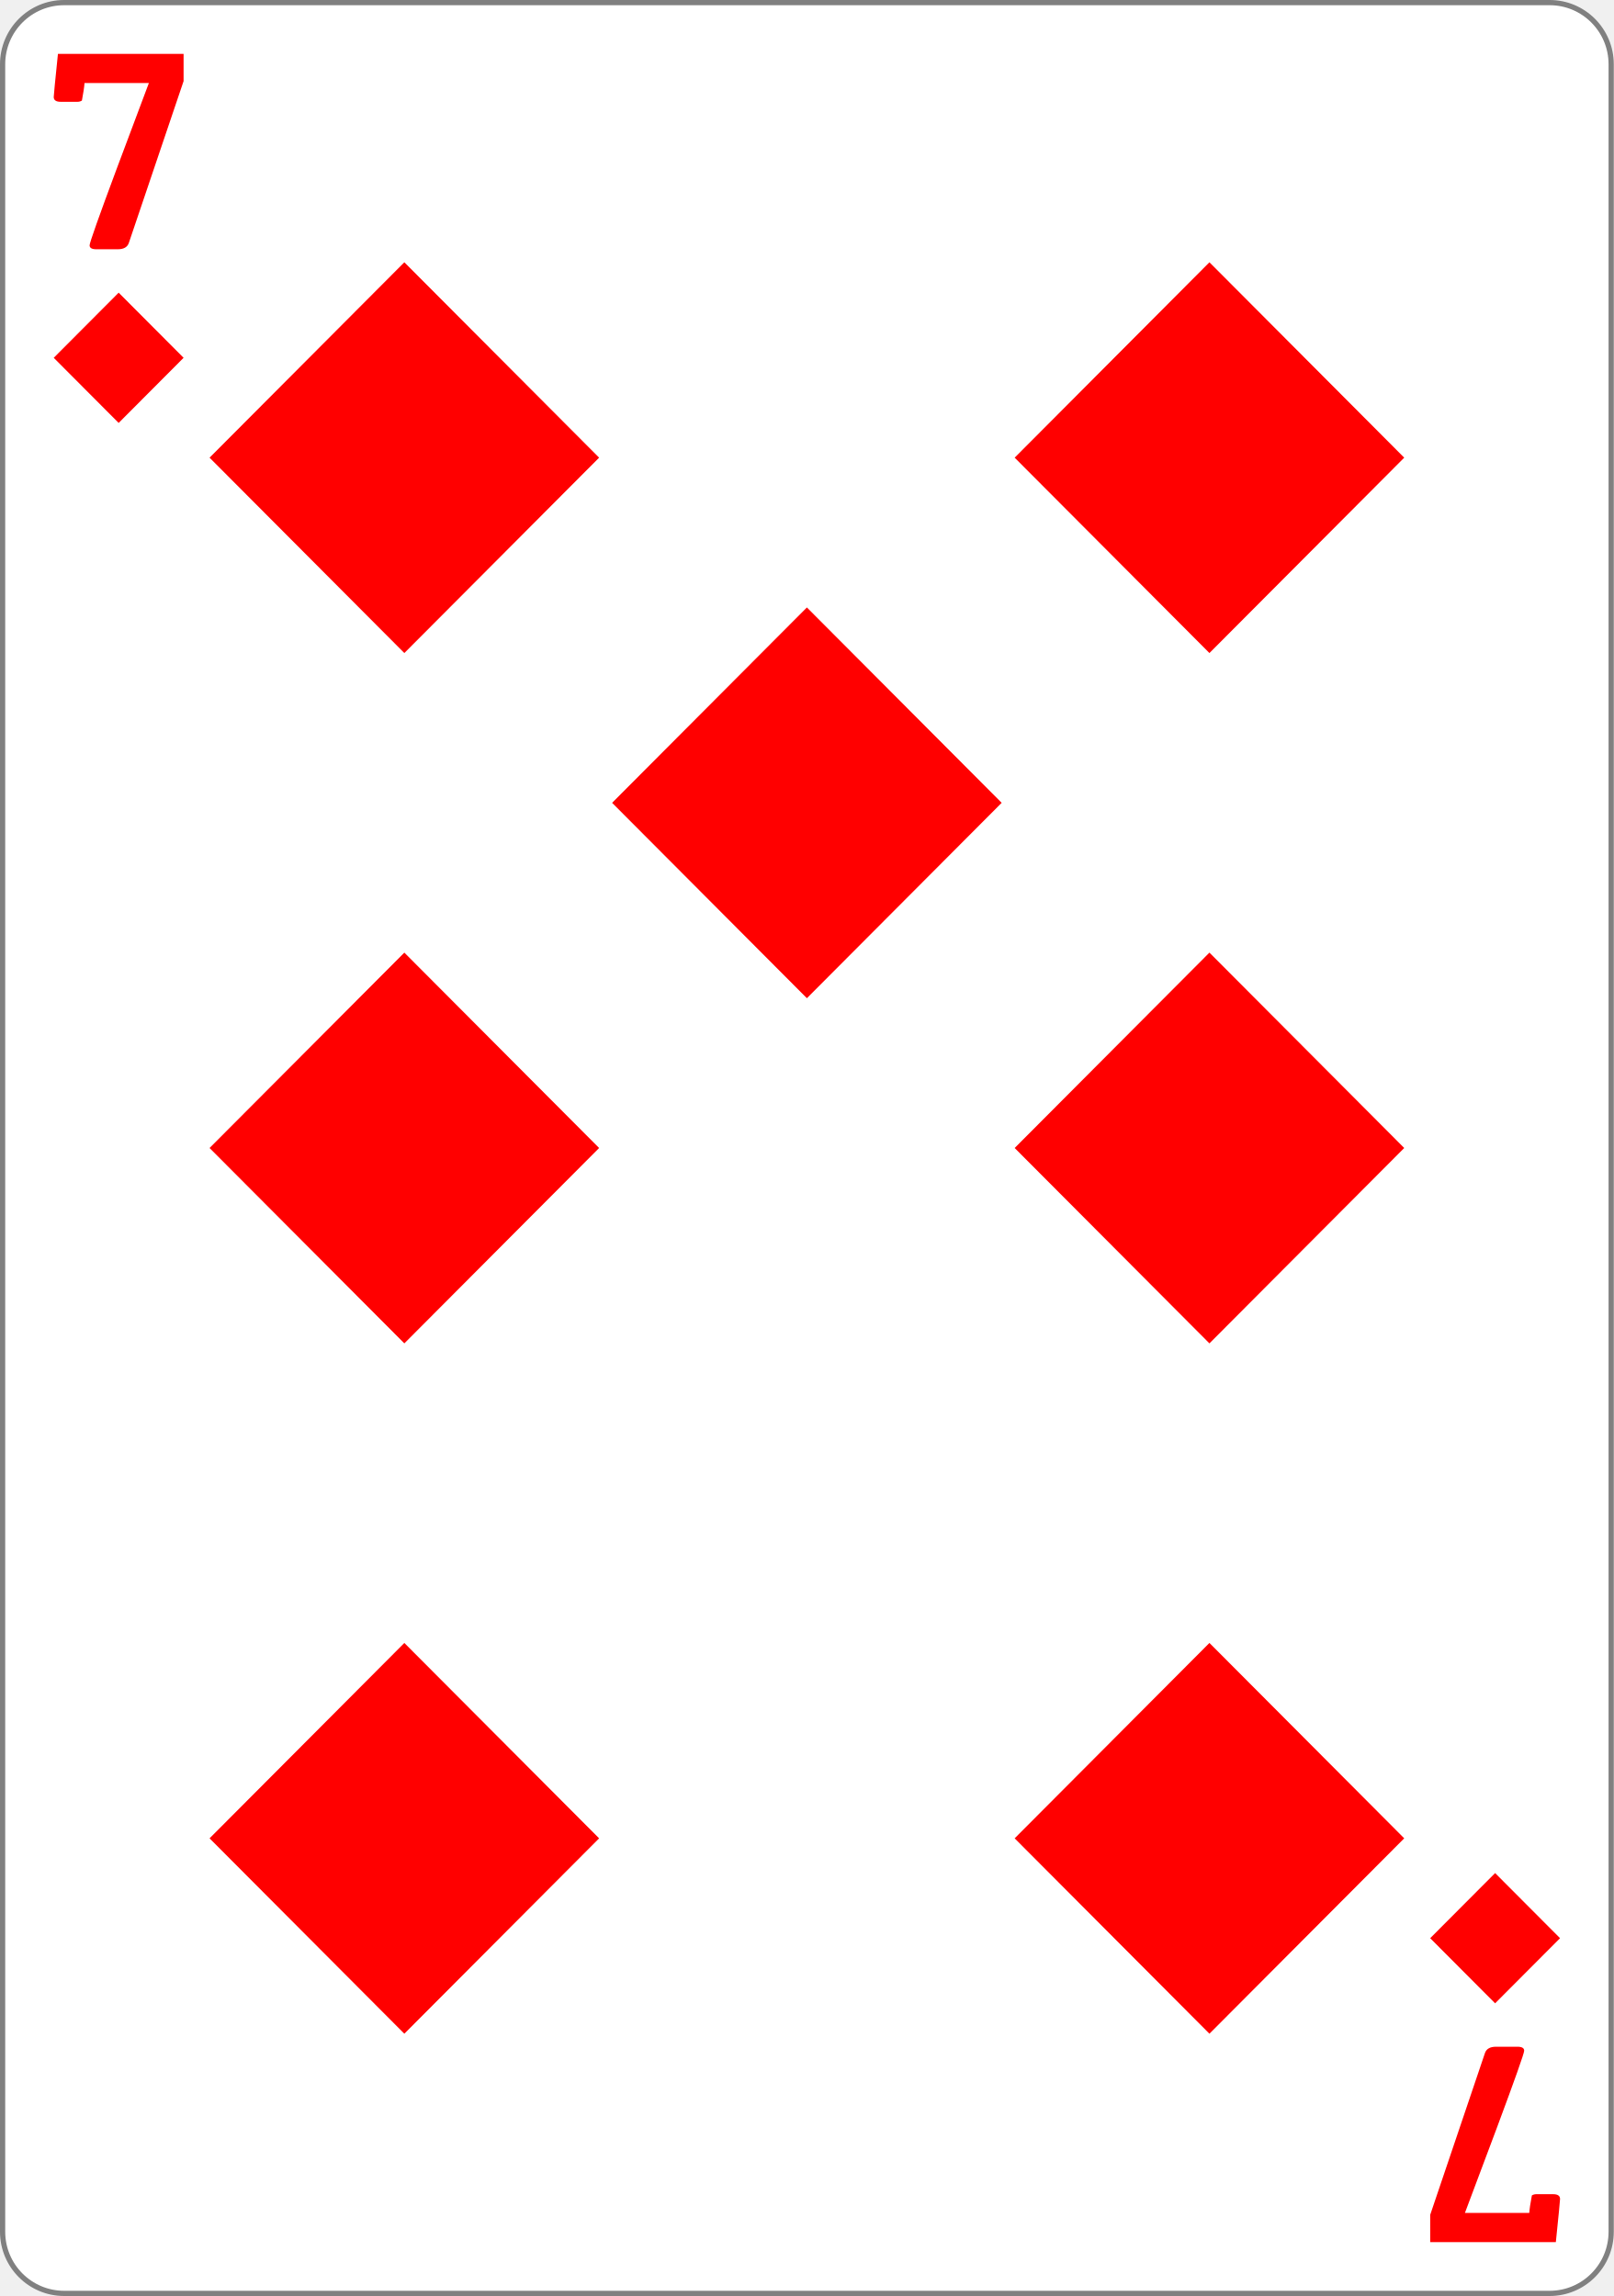
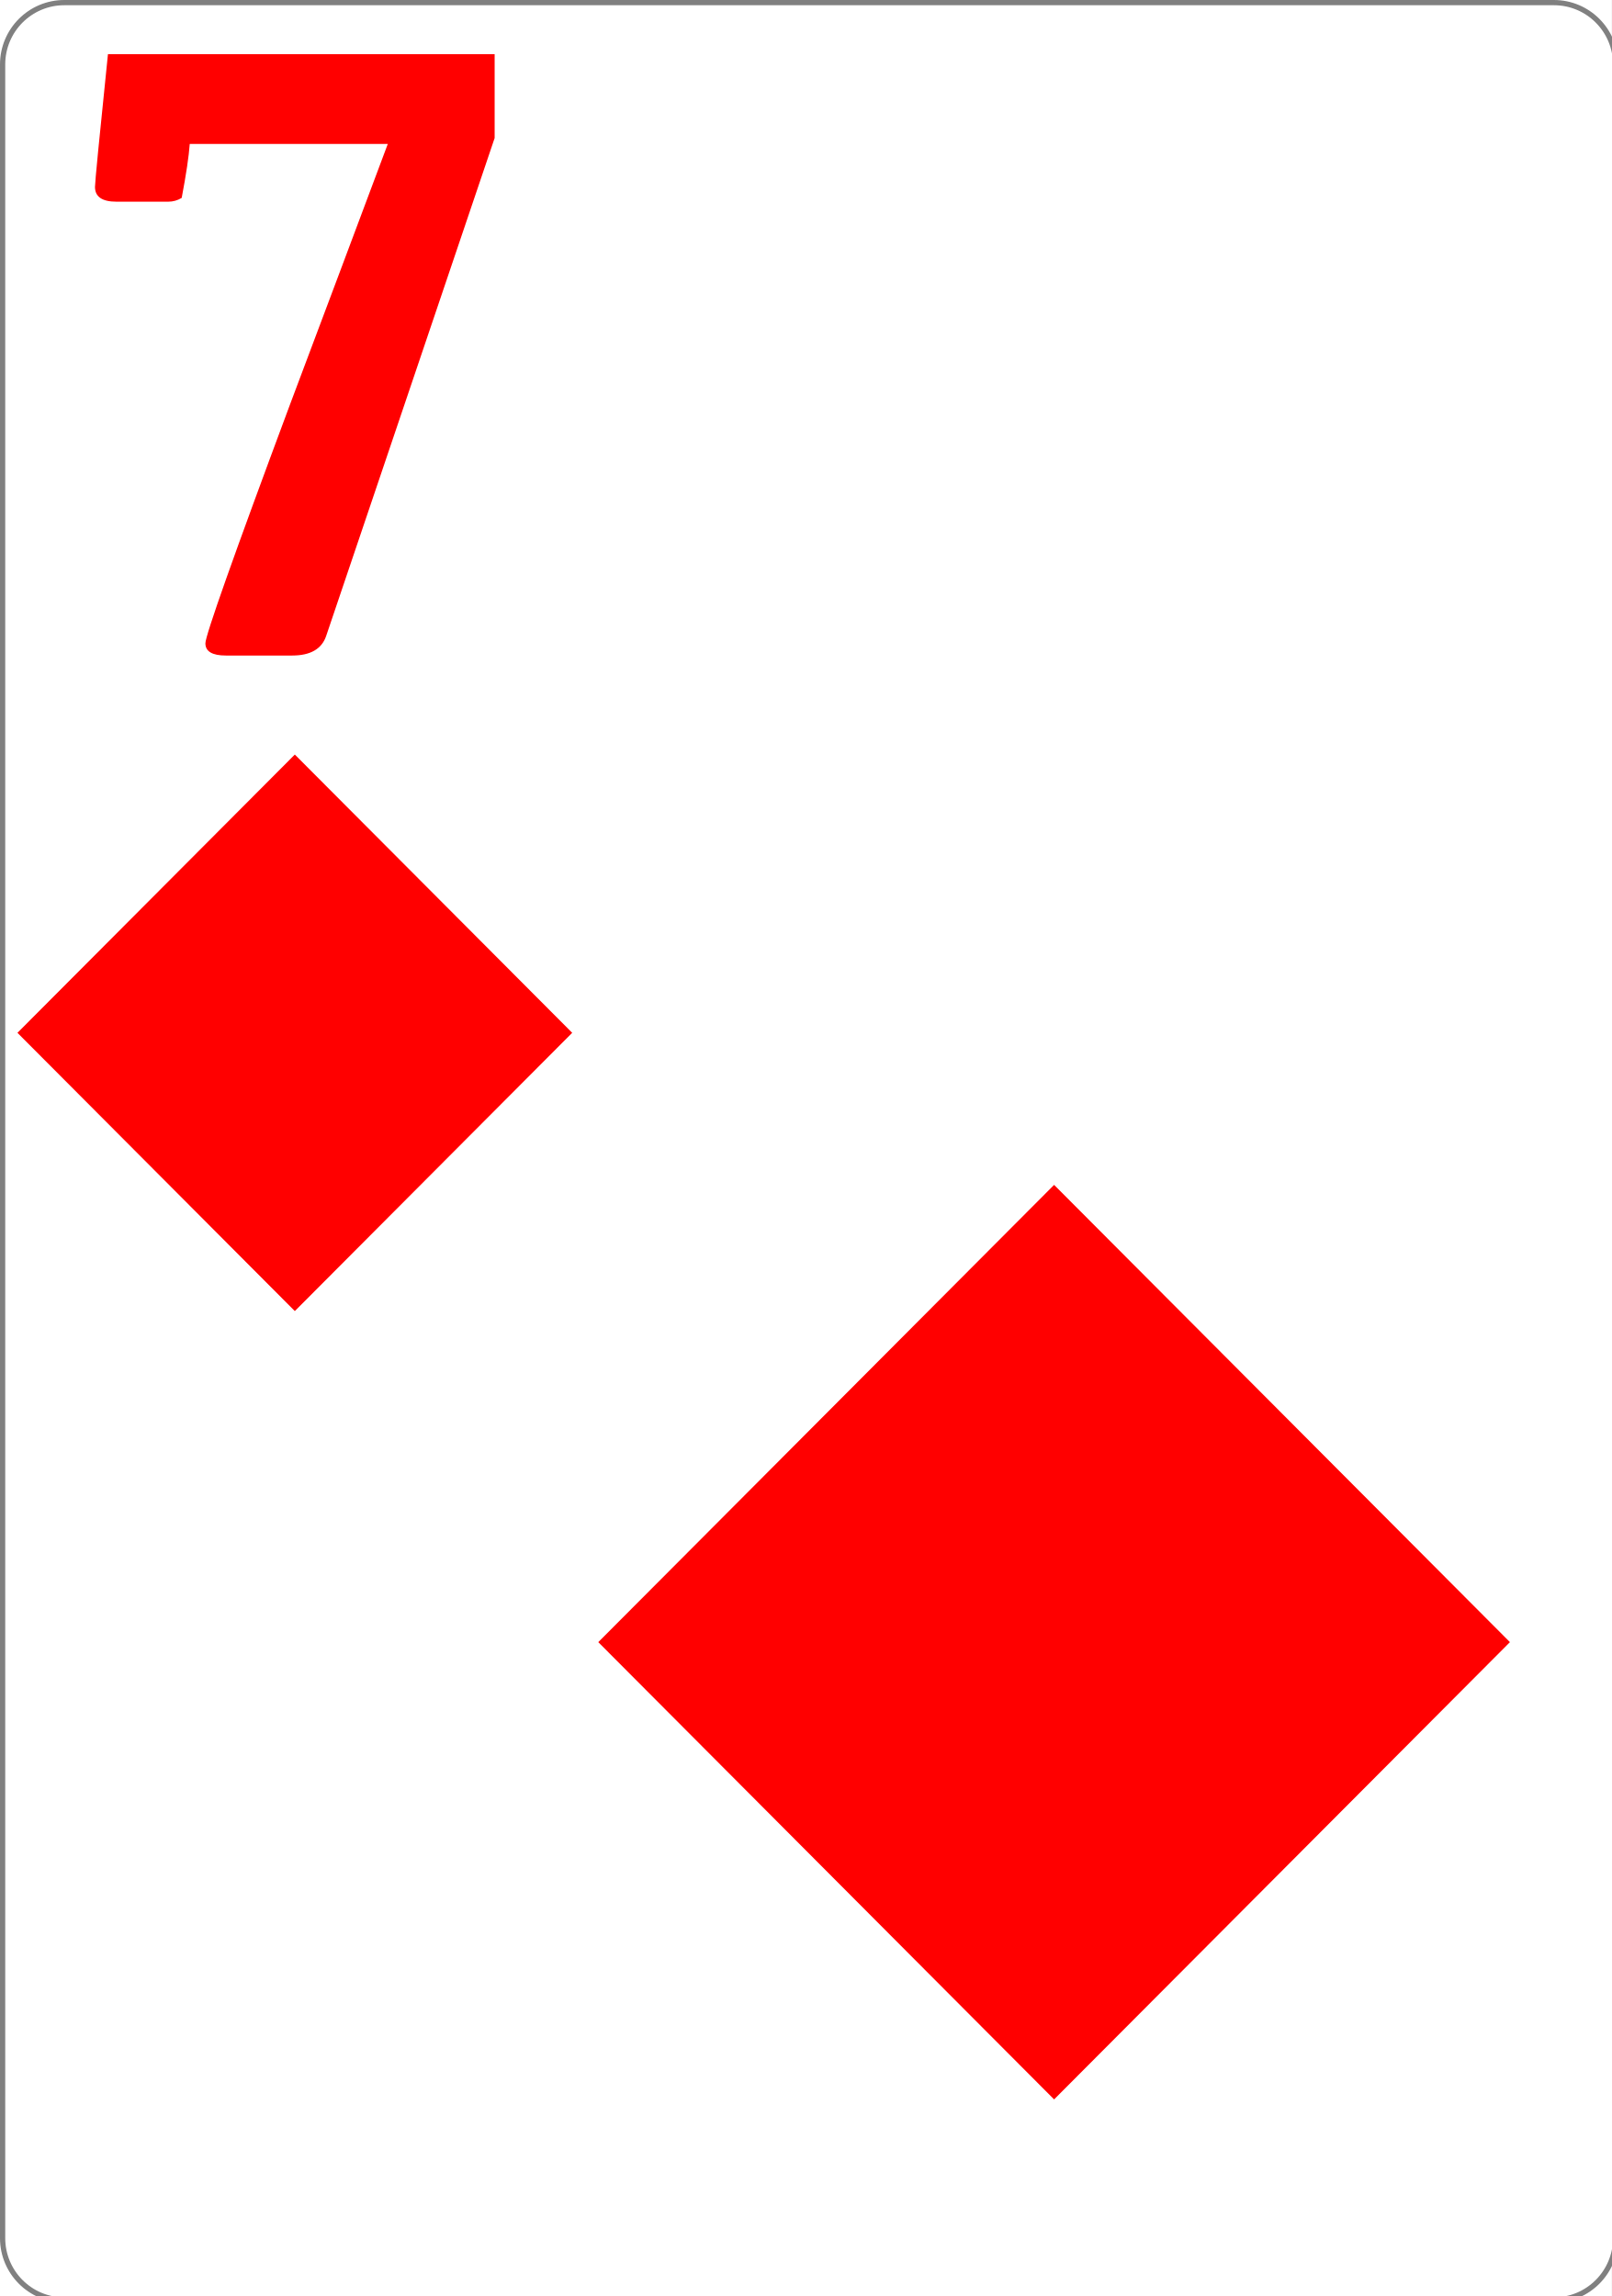
- <svg xmlns="http://www.w3.org/2000/svg" width="234" height="333" id="svg2" version="1.1">
-   <defs id="defs4" />
-   <g id="layer1" transform="translate(0,-719.3622)">
-     <g id="g916">
-       <rect rx="8.919" ry="8.946" y="719.74" x="0.378" height="332.244" width="233.244" id="rect4266" style="fill:#ffffff;fill-opacity:1;stroke:#808080;stroke-width:0.756;stroke-linecap:butt;stroke-linejoin:miter;stroke-miterlimit:4;stroke-dasharray:none;stroke-opacity:1" />
-       <g transform="matrix(0.07348588,0,0,0.07370838,-248.0173,933.6006)" id="g4233" style="fill:none;stroke:#000000;stroke-width:3.181;stroke-opacity:1" />
-       <g clip-path="none" style="fill:none;stroke:#000000;stroke-width:3.181;stroke-opacity:1" id="g4211" transform="matrix(0.07348588,0,0,0.07370838,-248.0173,933.6006)" />
-       <g transform="matrix(0.07348588,0,0,0.07370838,-248.0173,933.6006)" id="g4227" style="fill:none;stroke:#000000;stroke-width:3.181;stroke-opacity:1" />
-       <path id="path4884-1" d="M 58.63,814.076 86.873,785.74 58.63,757.403 30.386,785.74 Z" style="fill:#ff0000;fill-opacity:1;stroke:none;stroke-width:1" />
-       <path id="path4884-1-4" d="M 58.63,1014.321 86.873,985.985 58.63,957.648 30.386,985.985 Z" style="fill:#ff0000;fill-opacity:1;stroke:none;stroke-width:1" />
-       <path id="path4884-1-7" d="M 58.63,914.199 86.873,885.862 58.63,857.526 30.386,885.862 Z" style="fill:#ff0000;fill-opacity:1;stroke:none;stroke-width:1" />
-       <path id="path4884-1-40" d="M 175.37,814.076 203.614,785.74 175.37,757.403 147.127,785.74 Z" style="fill:#ff0000;fill-opacity:1;stroke:none;stroke-width:1" />
-       <path id="path4884-1-4-9" d="m 175.37,1014.321 28.244,-28.337 -28.244,-28.337 -28.244,28.337 z" style="fill:#ff0000;fill-opacity:1;stroke:none;stroke-width:1" />
-       <path id="path4884-1-4-1-4" d="M 117,864.137 145.244,835.801 117,807.464 88.756,835.801 Z" style="fill:#ff0000;fill-opacity:1;stroke:none;stroke-width:1" />
-       <path id="path4884-1-7-8" d="m 175.37,914.199 28.244,-28.337 -28.244,-28.337 -28.244,28.337 z" style="fill:#ff0000;fill-opacity:1;stroke:none;stroke-width:1" />
-       <path id="path4884-1-4-5-3" d="m 17.206,780.702 9.415,-9.446 -9.415,-9.446 -9.415,9.446 z" style="fill:#ff0000;fill-opacity:1;stroke:none;stroke-width:1" />
-       <path id="path4884-1-4-5-3-5" d="m 216.794,991.022 9.415,9.446 -9.415,9.445 -9.415,-9.445 z" style="fill:#ff0000;fill-opacity:1;stroke:none;stroke-width:1" />
-       <g id="text3755-8" style="font-style:normal;font-variant:normal;font-weight:bold;font-stretch:normal;font-size:3.772px;line-height:0%;font-family:'Levenim MT';-inkscape-font-specification:'Sans Bold';letter-spacing:0px;word-spacing:0px;fill:#ff0000;fill-opacity:1;stroke:none;stroke-width:1" transform="scale(1.029876,0.9709905)" aria-label="7">
-         <path id="path893" style="font-size:41.883px;line-height:1.25;stroke-width:1" d="m 25.848,752.972 -7.71,24.173 q -0.307,0.941 -1.554,0.941 h -3.027 q -0.941,0 -0.941,-0.593 0,-0.573 3.865,-11.575 2.25,-6.34 4.479,-12.659 h -9.06 q -0.061,0.9 -0.368,2.618 -0.286,0.184 -0.614,0.184 H 8.547 q -0.982,0 -0.982,-0.716 0,-0.348 0.593,-6.442 H 25.848 Z" />
-       </g>
-       <g id="text3755-2-4" style="font-style:normal;font-variant:normal;font-weight:bold;font-stretch:normal;font-size:3.772px;line-height:0%;font-family:'Levenim MT';-inkscape-font-specification:'Sans Bold';letter-spacing:0px;word-spacing:0px;fill:#ff0000;fill-opacity:1;stroke:none;stroke-width:1" transform="scale(-1.029876,-0.9709905)" aria-label="7">
-         <path id="path896" style="font-size:41.883px;line-height:1.25;stroke-width:1" d="m -201.364,-1071.684 -7.71,24.173 q -0.307,0.941 -1.554,0.941 h -3.027 q -0.941,0 -0.941,-0.593 0,-0.573 3.865,-11.575 2.25,-6.34 4.479,-12.659 h -9.06 q -0.061,0.9 -0.368,2.618 -0.286,0.184 -0.614,0.184 h -2.372 q -0.982,0 -0.982,-0.716 0,-0.348 0.593,-6.442 h 17.69 z" />
-       </g>
-     </g>
+ <svg xmlns="http://www.w3.org/2000/svg" version="1.1" width="320" height="456" viewBox="0 0 320 456" xml:space="preserve">
+   <defs>
+ </defs>
+   <rect x="0" y="0" width="100%" height="100%" fill="#fff" />
+   <g transform="matrix(1.3733 0 0 1.3733 160.6761 228.6544)" id="344471">
+     <rect style="stroke: rgb(128,128,128); stroke-width: 0.756; stroke-dasharray: none; stroke-linecap: butt; stroke-dashoffset: 0; stroke-linejoin: miter; stroke-miterlimit: 4; is-custom-font: none; font-file-url: none; fill: rgb(255,255,255); fill-rule: nonzero; opacity: 1;" x="-116.622" y="-166.122" rx="8.919" ry="8.946" width="233.244" height="332.244" />
+   </g>
+   <g transform="matrix(3.2049 0 0 3.2049 209.324 326.1393)" id="524152">
+     <path style="stroke: none; stroke-width: 1; stroke-dasharray: none; stroke-linecap: butt; stroke-dashoffset: 0; stroke-linejoin: miter; stroke-miterlimit: 4; is-custom-font: none; font-file-url: none; fill: rgb(255,0,0); fill-rule: nonzero; opacity: 1;" transform=" translate(-117, -885.8622)" d="M 117 914.199 L 145.244 885.862 L 117 857.526 L 88.756 885.862 Z" stroke-linecap="round" />
+   </g>
+   <g transform="matrix(5.8504 0 0 5.8504 58.5439 205.1273)" id="725946">
+     <path style="stroke: none; stroke-width: 1; stroke-dasharray: none; stroke-linecap: butt; stroke-dashoffset: 0; stroke-linejoin: miter; stroke-miterlimit: 4; is-custom-font: none; font-file-url: none; fill: rgb(255,0,0); fill-rule: nonzero; opacity: 1;" transform=" translate(-17.2056, -771.2566)" d="m 17.206 780.702 l 9.415 -9.446 l -9.415 -9.446 l -9.415 9.446 z" stroke-linecap="round" />
+   </g>
+   <g transform="matrix(4.3408 0 0 4.0925 58.5442 70.4764)" id="230010">
+     <path style="stroke: none; stroke-width: 1; stroke-dasharray: none; stroke-linecap: butt; stroke-dashoffset: 0; stroke-linejoin: miter; stroke-miterlimit: 4; is-custom-font: none; font-file-url: none; fill: rgb(255,0,0); fill-rule: nonzero; opacity: 1;" transform=" translate(-16.7064, -763.4944)" d="m 25.848 752.972 l -7.71 24.173 q -0.307 0.941 -1.554 0.941 h -3.027 q -0.941 0 -0.941 -0.593 q 0 -0.573 3.865 -11.575 q 2.25 -6.34 4.479 -12.659 h -9.06 q -0.061 0.9 -0.368 2.618 q -0.286 0.184 -0.614 0.184 H 8.547 q -0.982 0 -0.982 -0.716 q 0 -0.348 0.593 -6.442 H 25.848 Z" stroke-linecap="round" />
  </g>
</svg>
